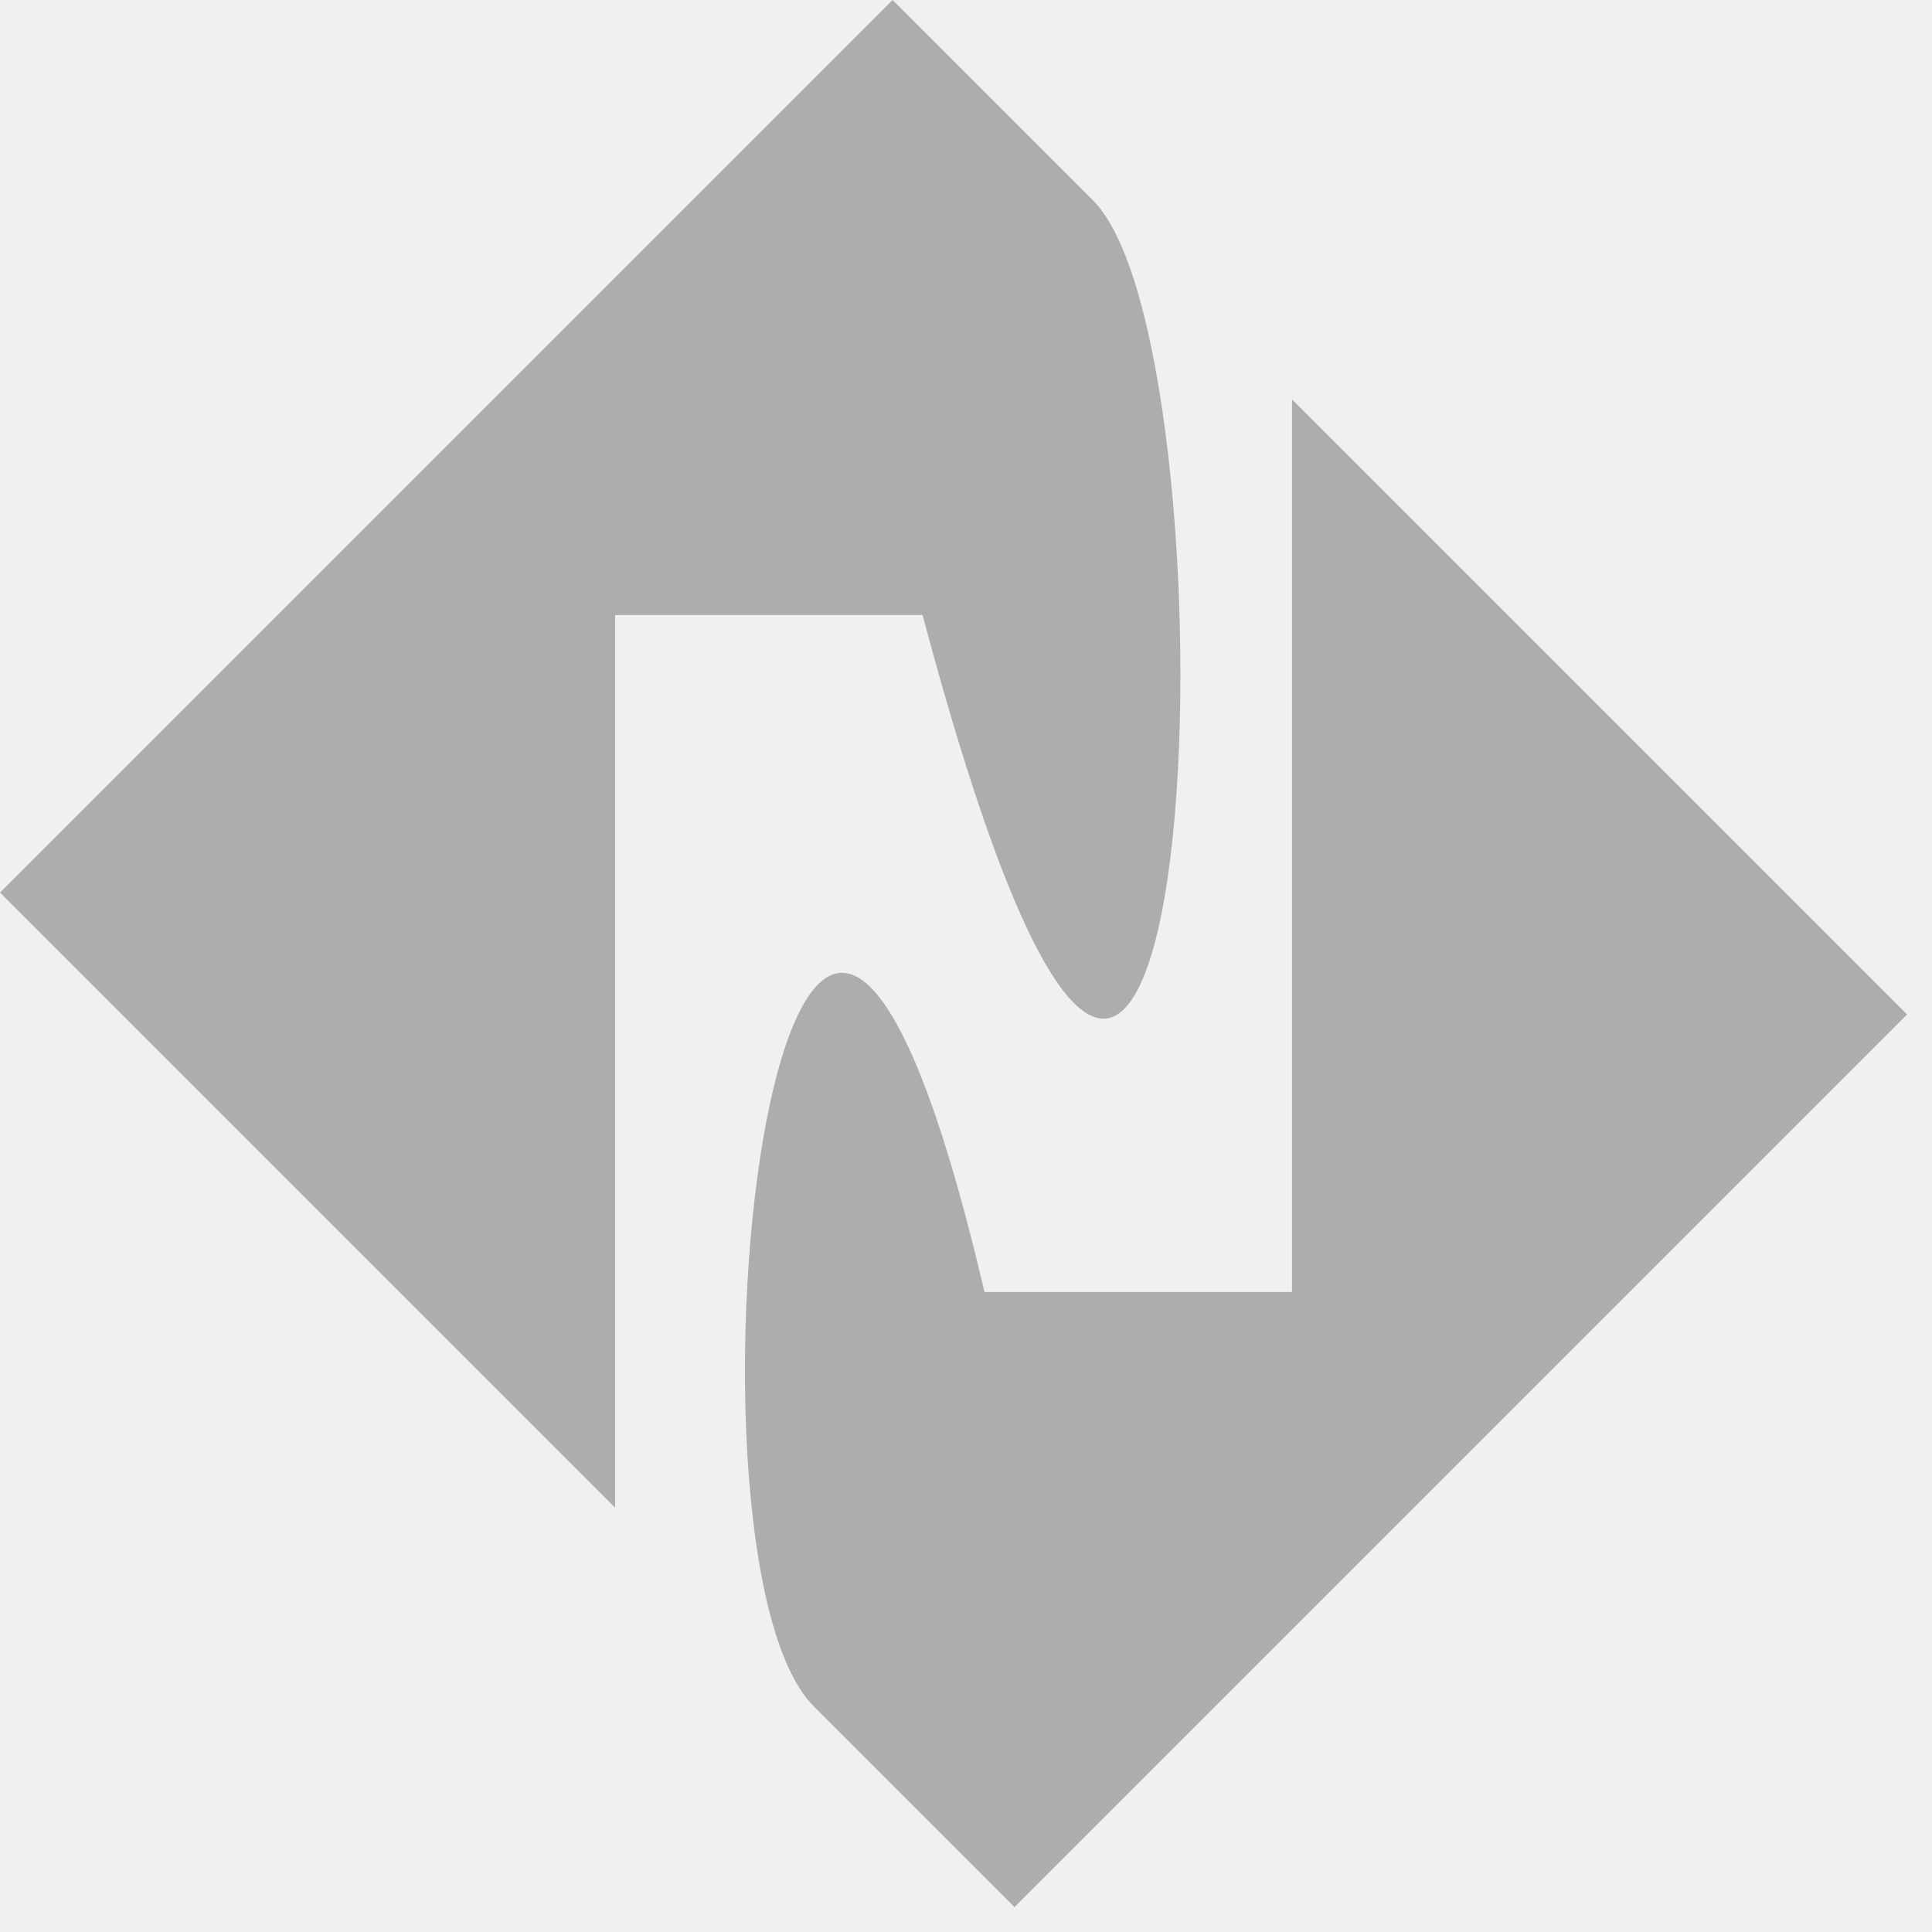
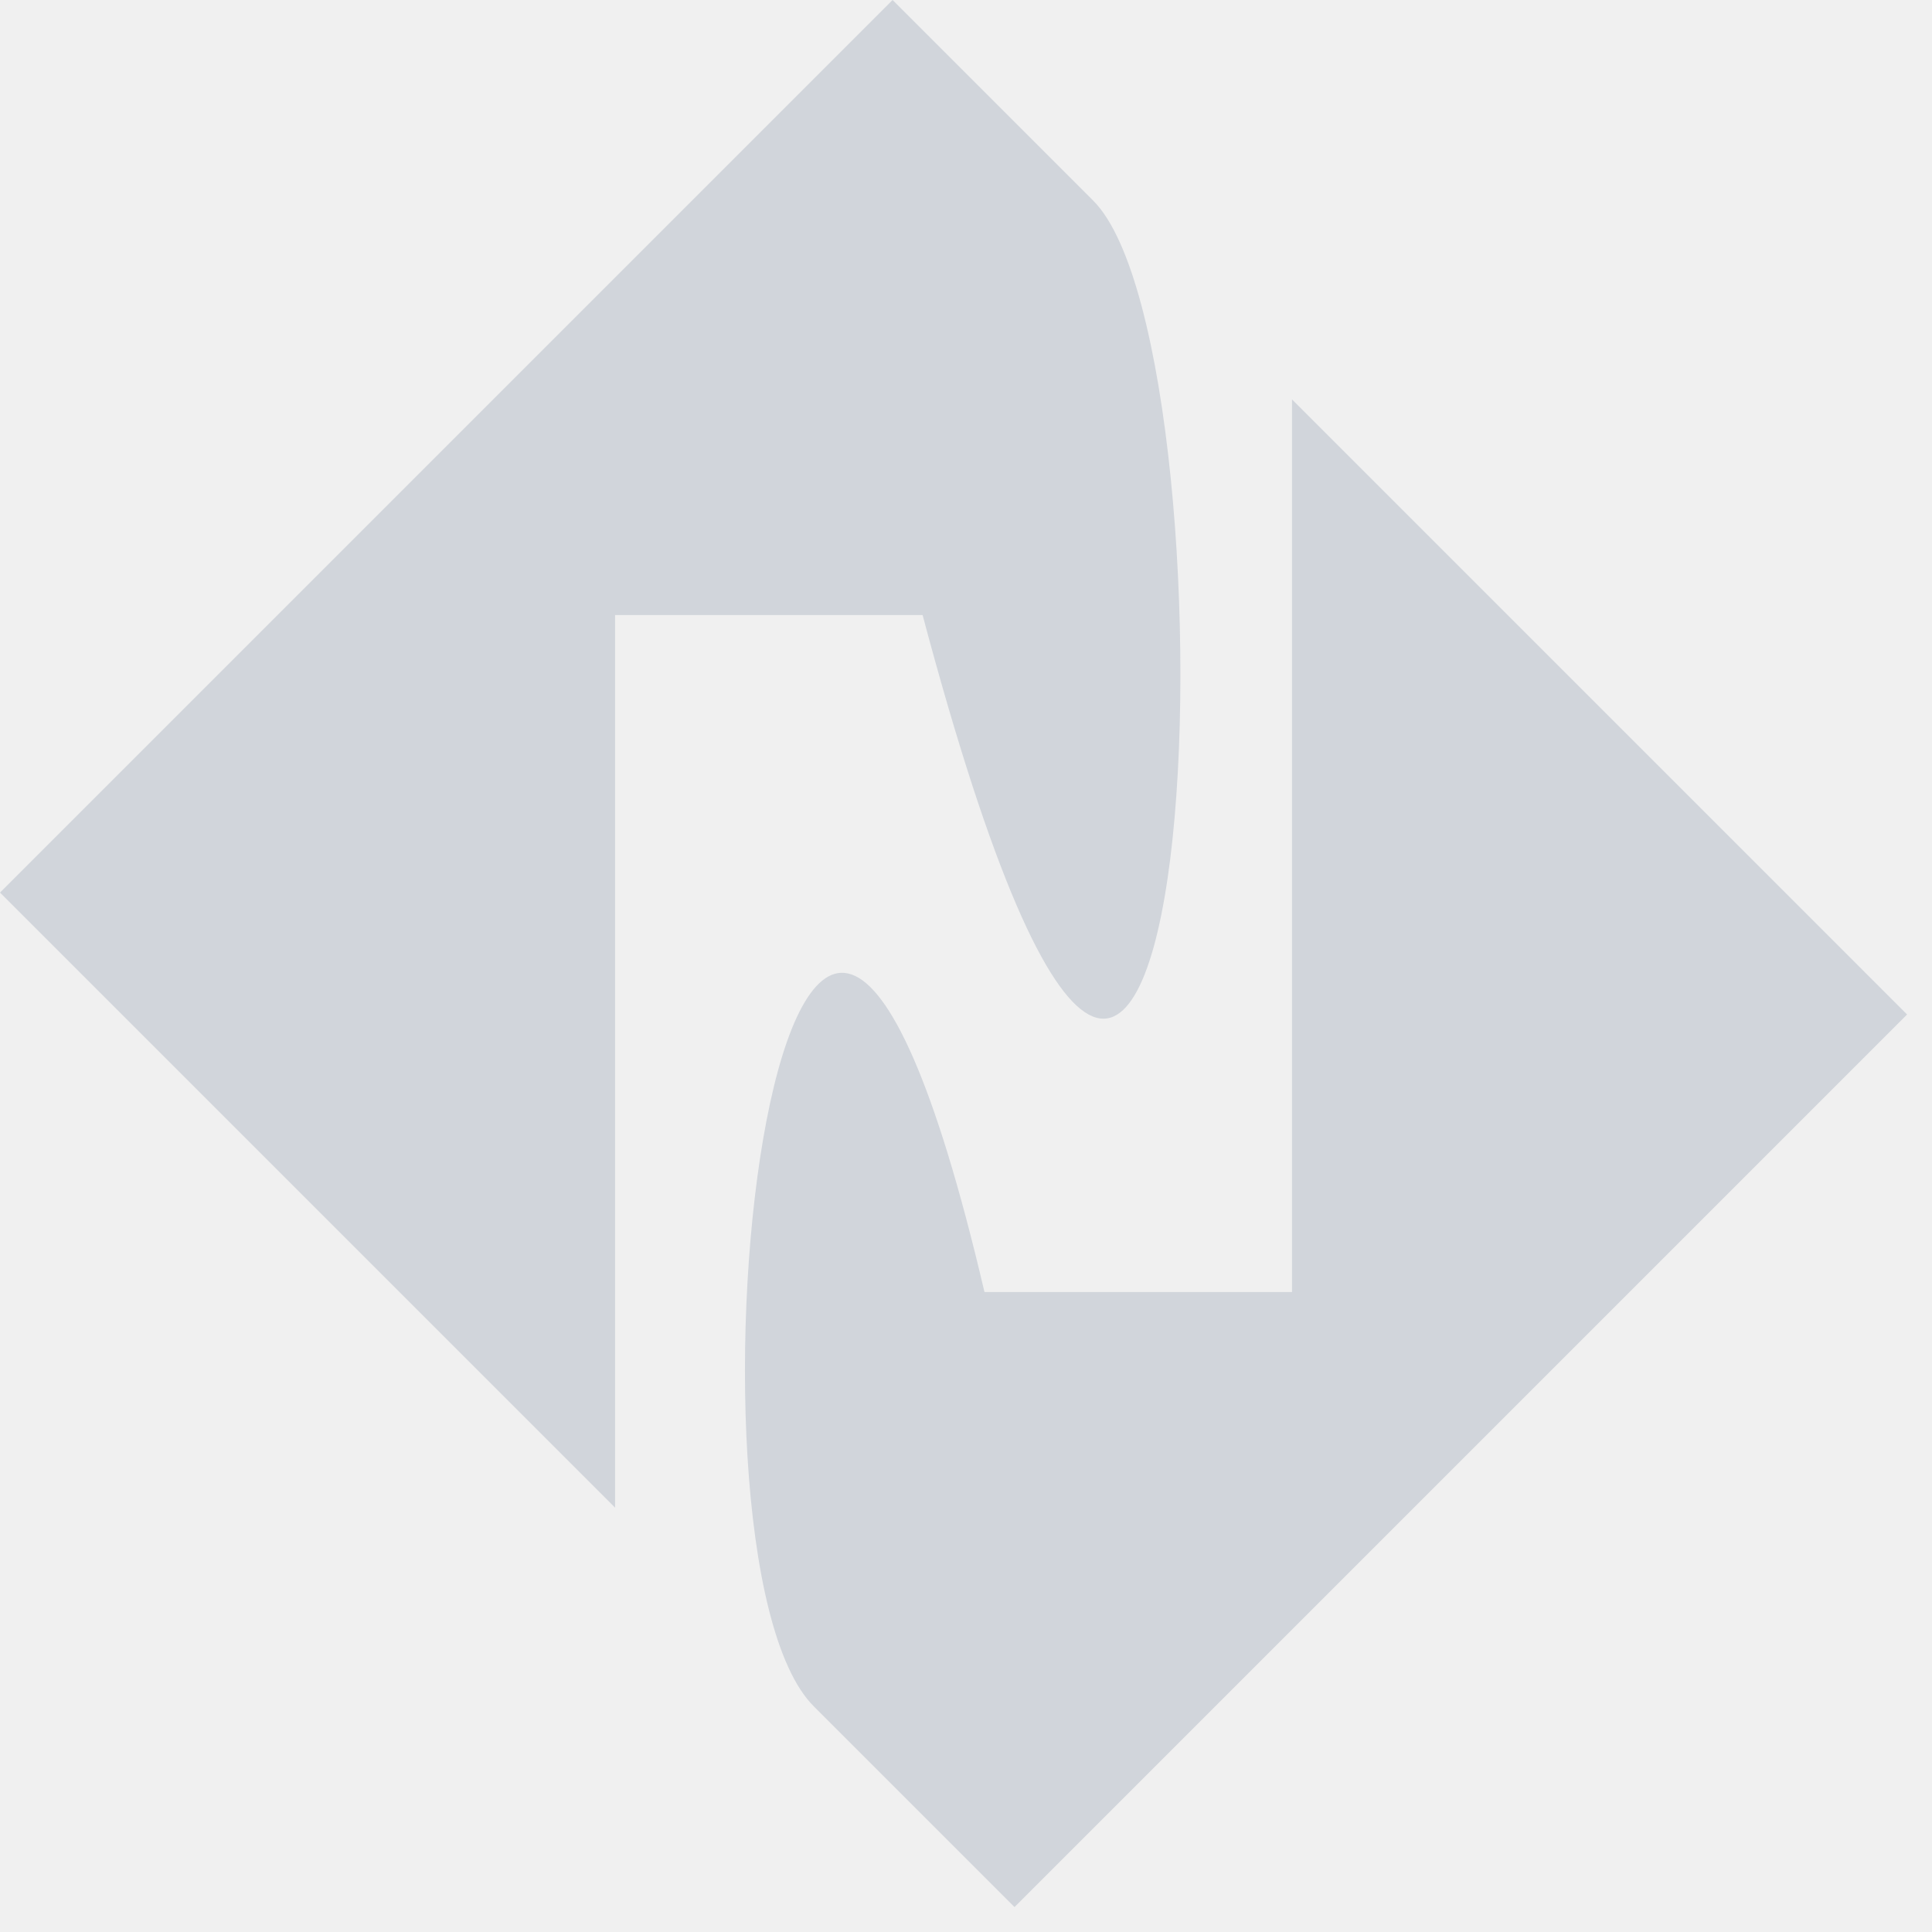
<svg xmlns="http://www.w3.org/2000/svg" width="50" height="50" viewBox="0 0 50 50" fill="none">
-   <path d="M33.437 33.437H25.478C20.297 11.315 17.083 40.183 21.062 44.162L26.255 49.355L49.355 26.255L33.437 10.337V33.437Z" fill="#ADADAD" />
-   <path d="M15.918 15.918H23.877C31.1 43.069 32.272 9.172 28.293 5.193L23.1 0L0 23.1L15.918 39.018V15.918Z" fill="#ADADAD" />
+   <g clip-path="url(#clip0_2_348)">
+     <path d="M33.437 33.437H25.478C20.297 11.315 17.083 40.183 21.062 44.162L26.255 49.355L49.355 26.255L33.437 10.337V33.437Z" fill="#D1D5DB" />
+     <path d="M15.918 15.918H23.877C31.1 43.069 32.272 9.172 28.293 5.193L23.1 0L0 23.1L15.918 39.018V15.918Z" fill="#D1D5DB" />
+   </g>
+   <defs>
+     <clipPath id="clip0_2_348">
+       <rect width="50" height="50" fill="white" />
+     </clipPath>
+   </defs>
</svg>
